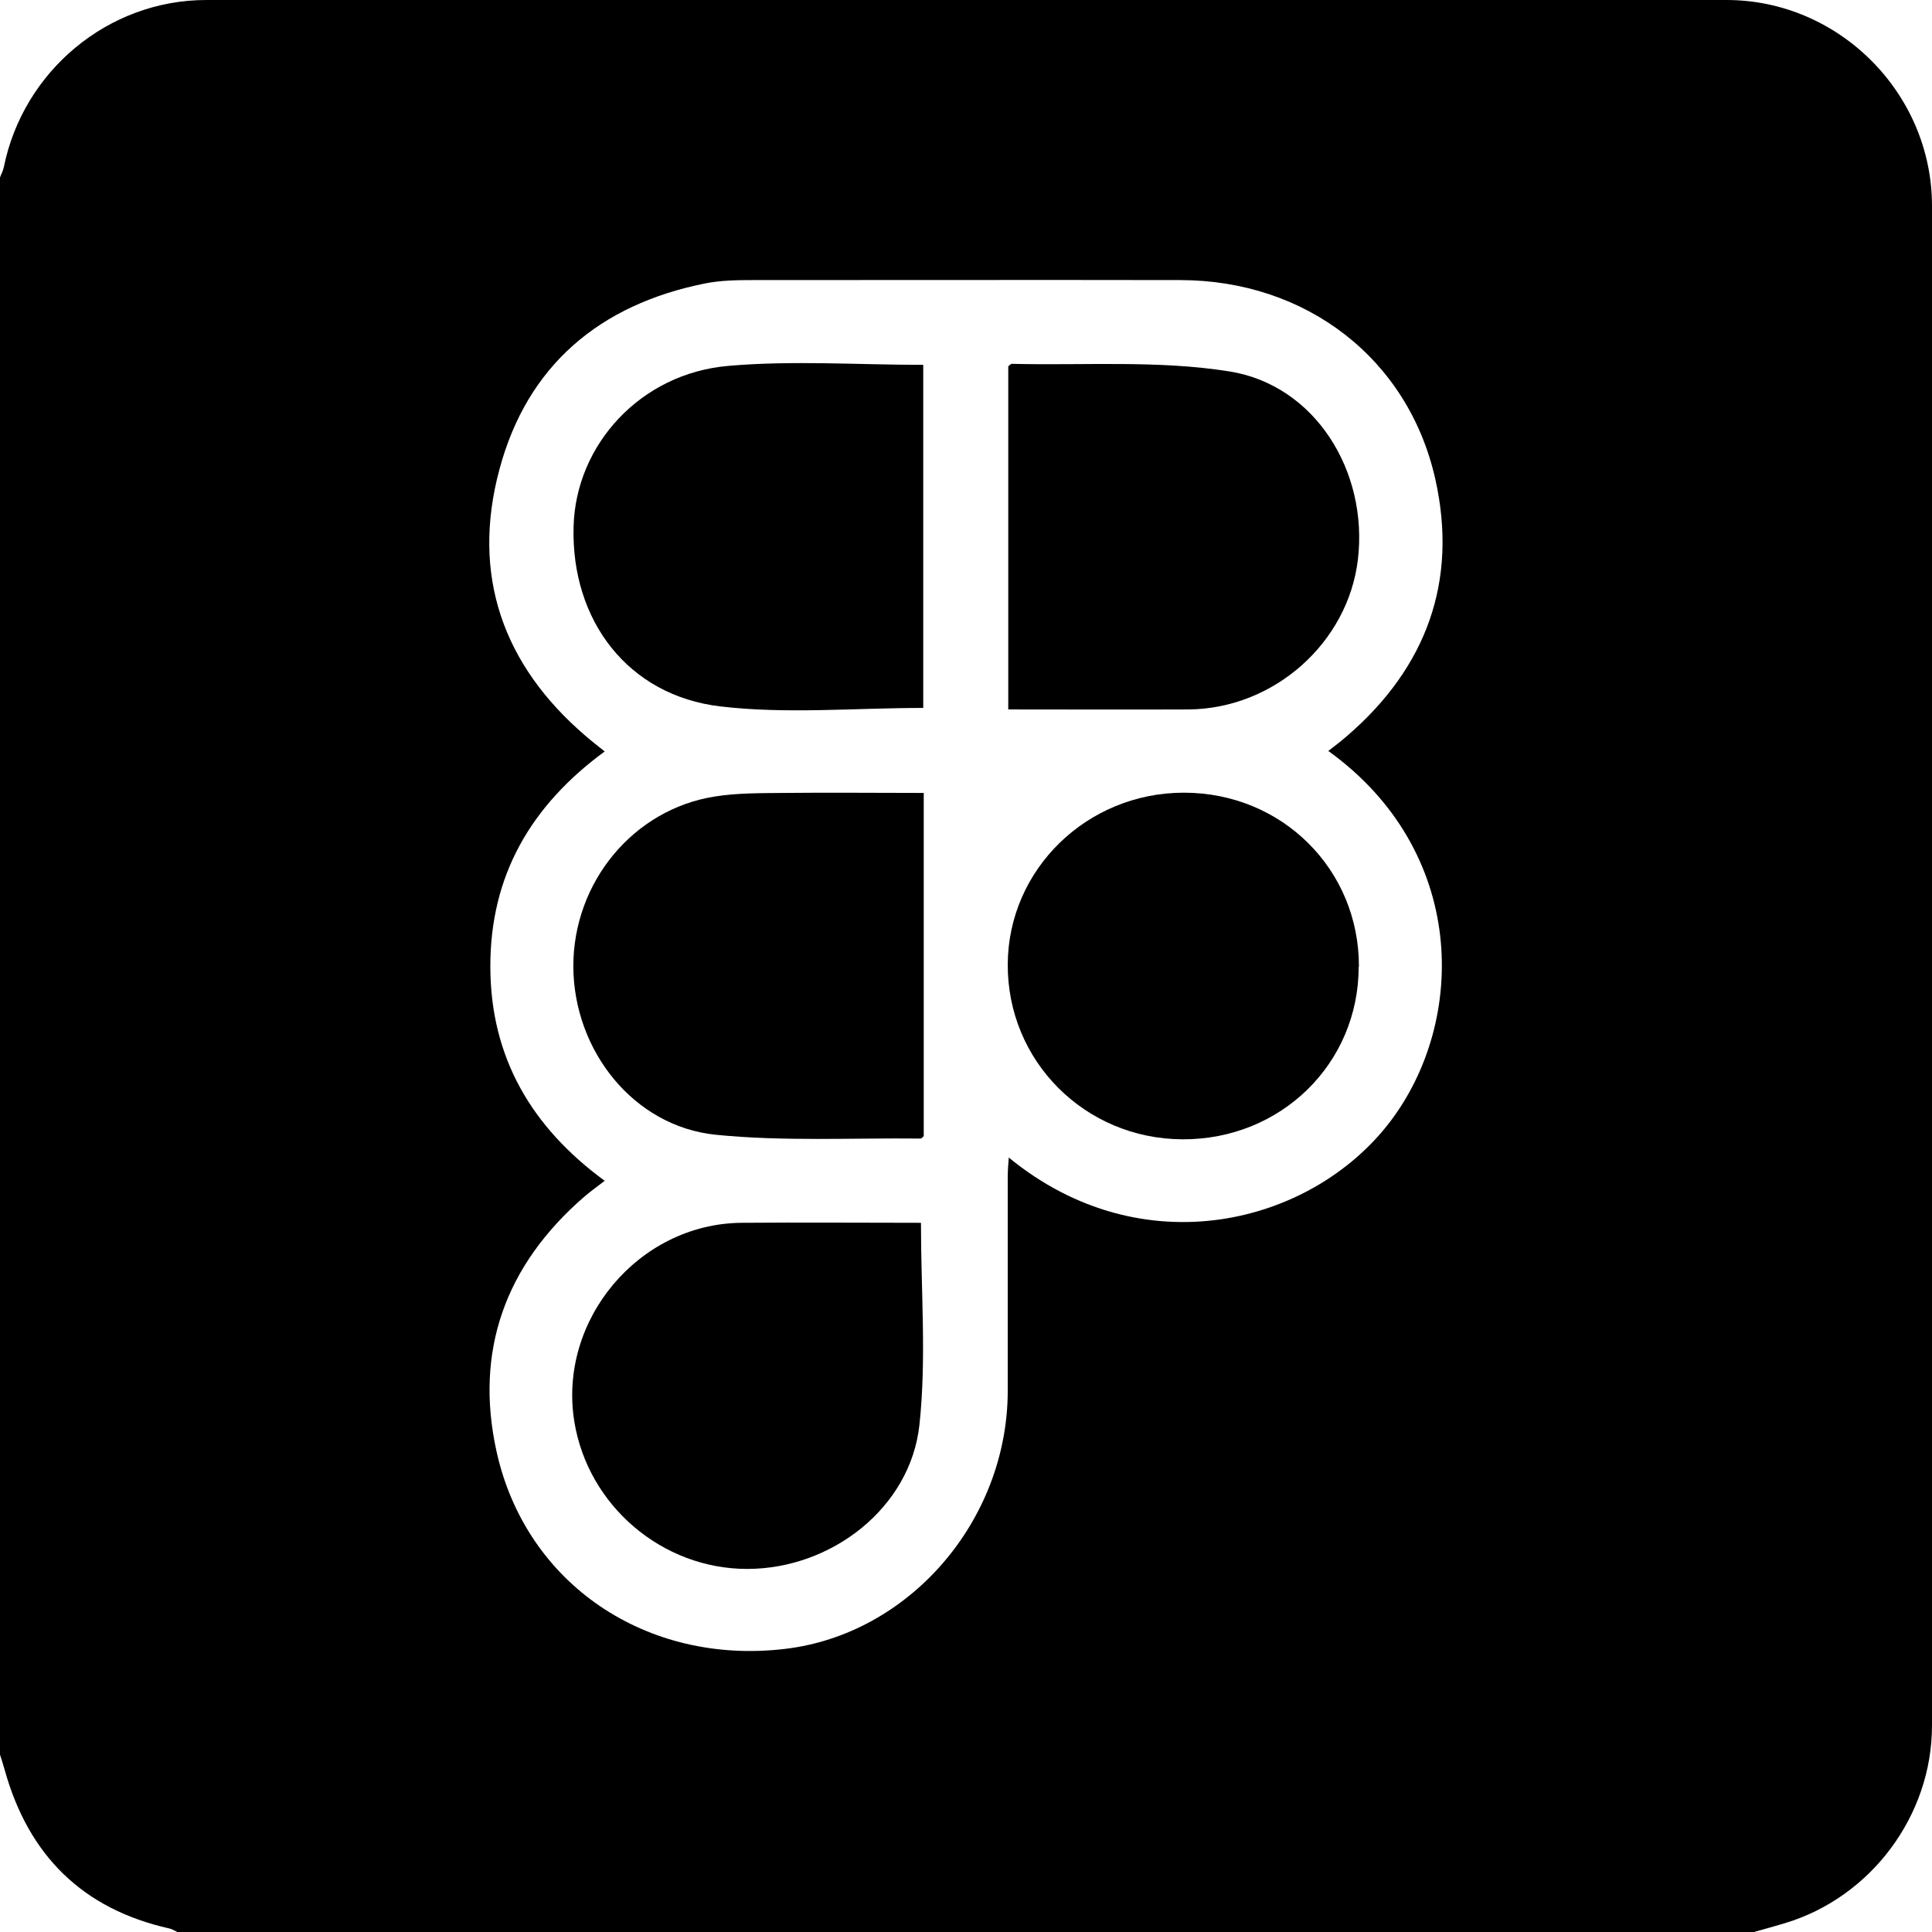
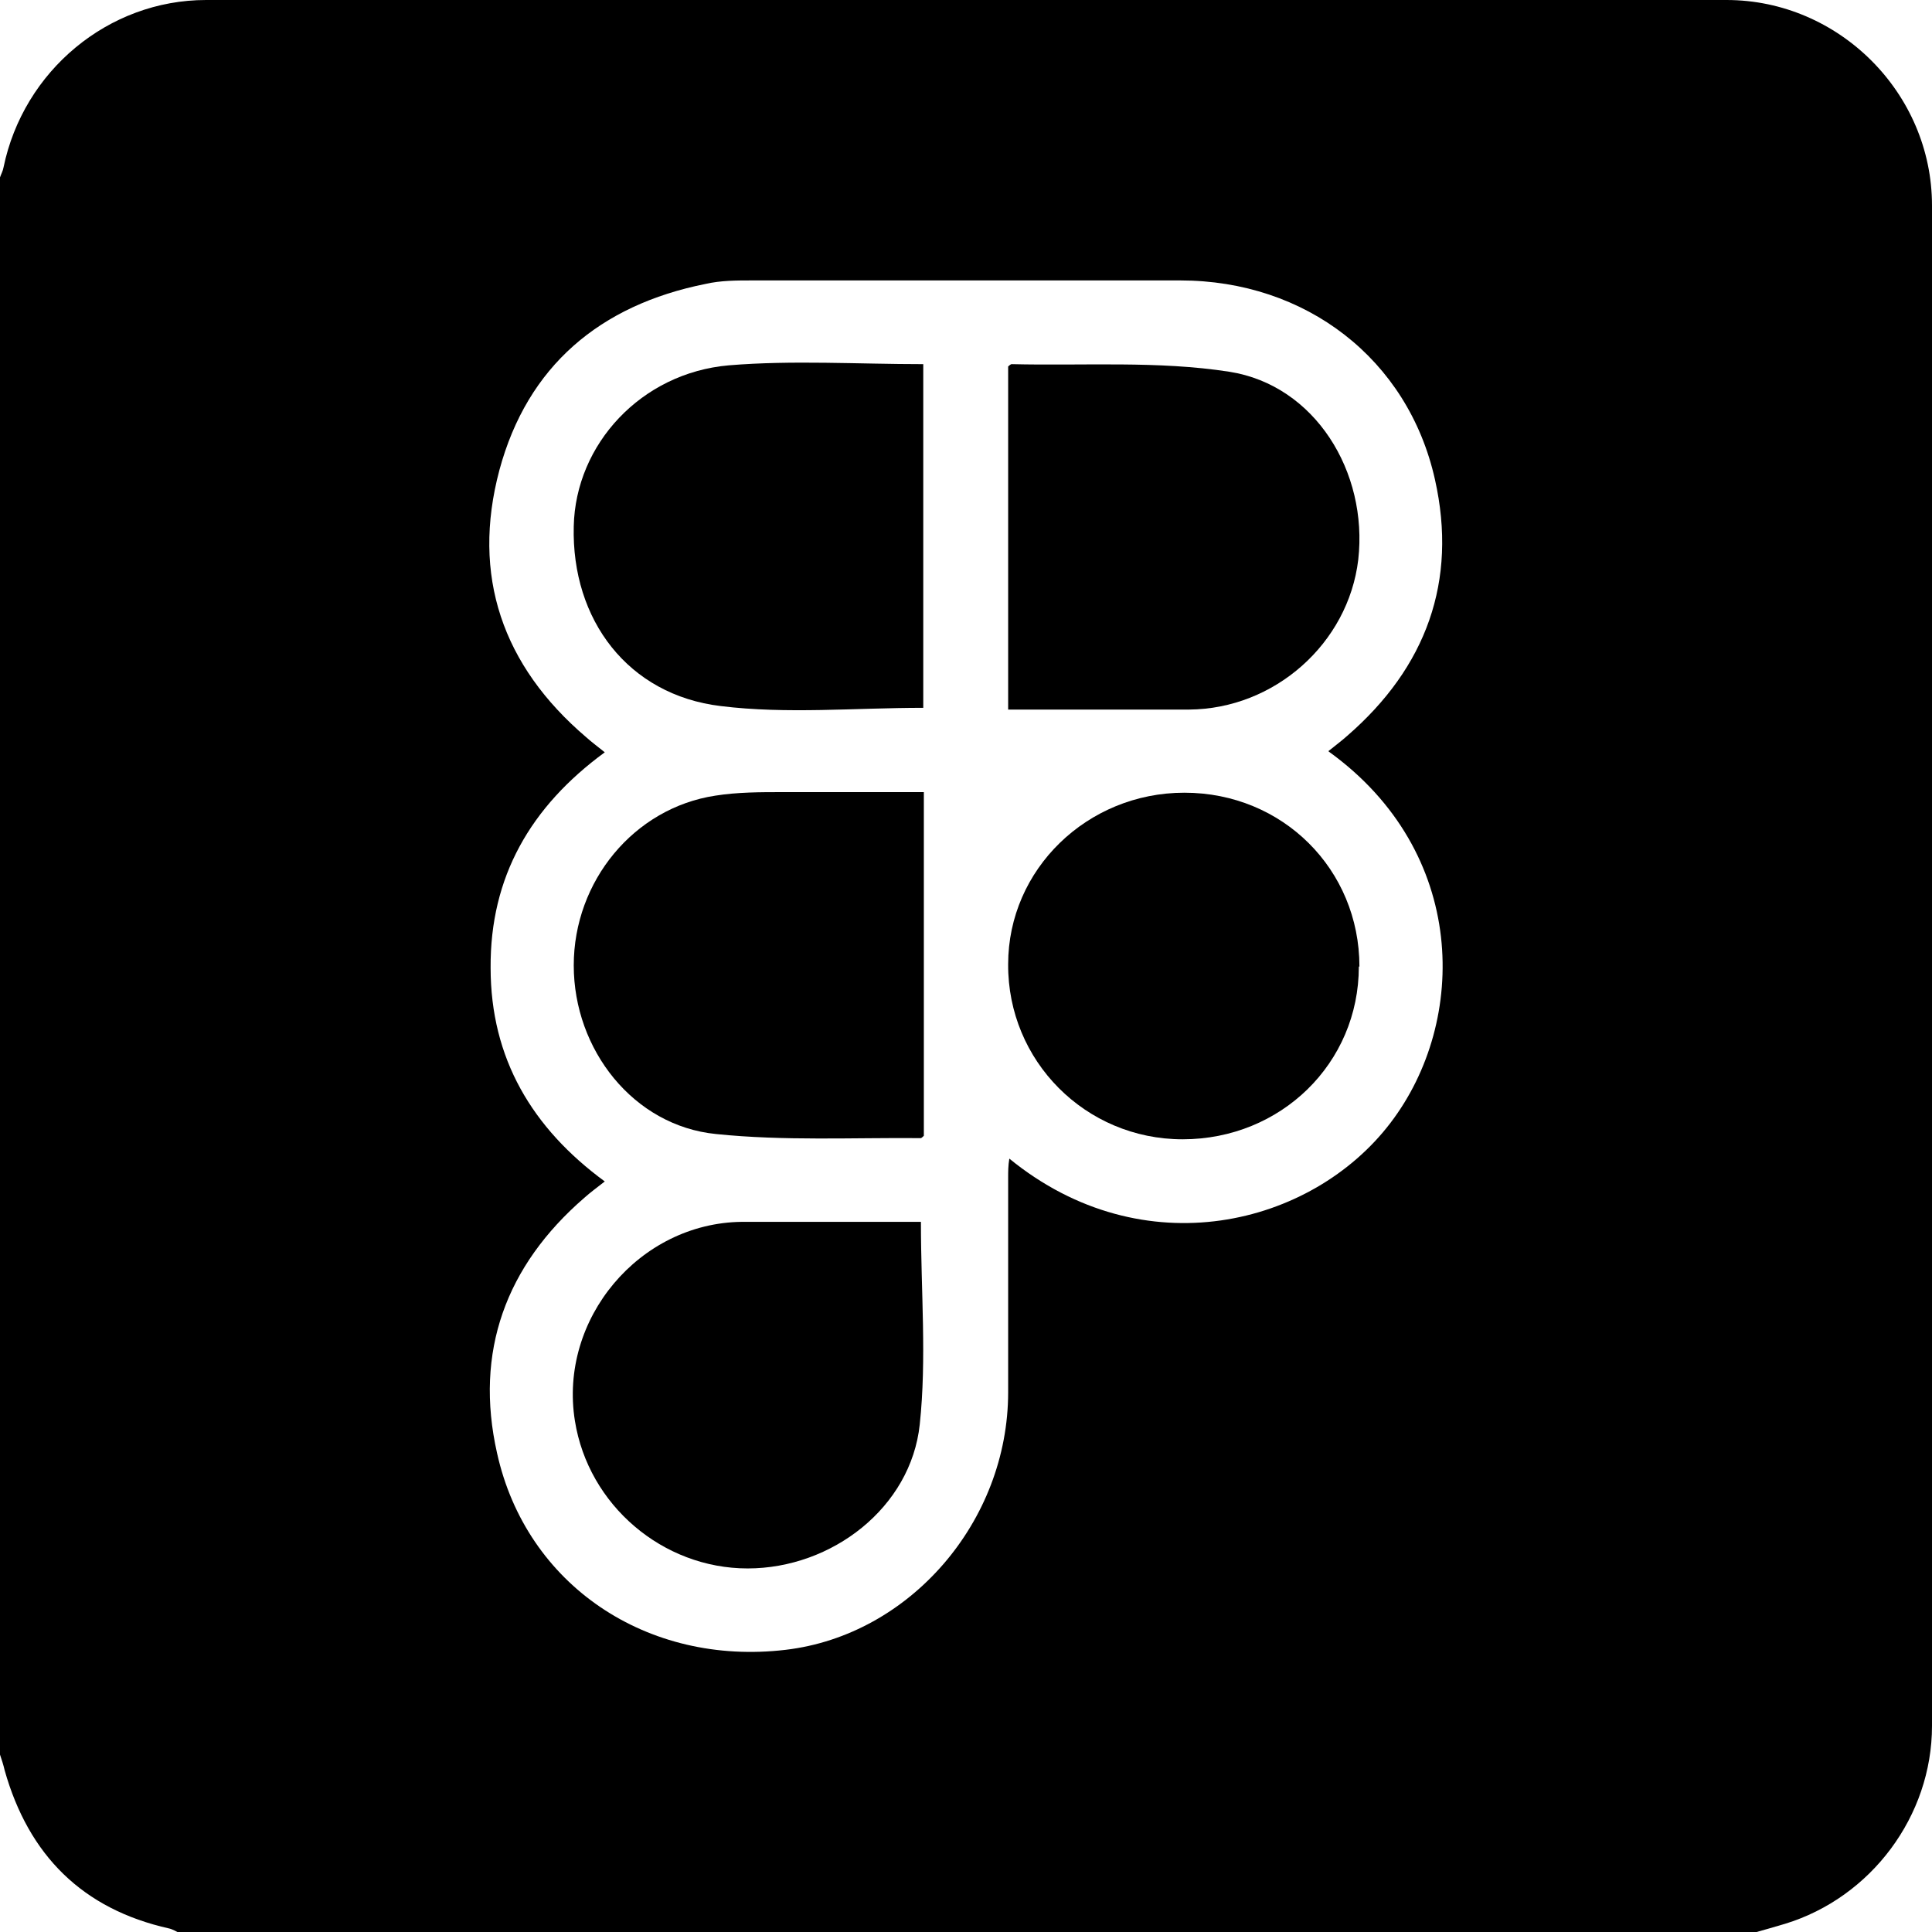
- <svg xmlns="http://www.w3.org/2000/svg" id="Capa_2" data-name="Capa 2" viewBox="0 0 76.36 76.36">
+ <svg xmlns="http://www.w3.org/2000/svg" id="Capa_2" data-name="Capa 2" viewBox="0 0 33 33">
  <g id="Capa_1-2" data-name="Capa 1">
    <g>
-       <path d="M69.35,76.36H7.01c-.11-.05-.21-.12-.32-.14-3.43-.77-5.56-2.89-6.5-6.25-.06-.21-.12-.41-.19-.62C0,48.57,0,27.79,0,7.01c.05-.13.12-.26.15-.4C.92,2.8,4.28,0,8.15,0,28.18,0,48.21,0,68.24,0c4.44,0,8.11,3.68,8.12,8.12.01,20.03,0,40.06,0,60.08,0,3.57-2.42,6.79-5.81,7.81-.4.12-.79.23-1.19.34ZM52.5,29.68c.26-.2.51-.39.75-.6,3.13-2.7,4.38-6.11,3.48-10.14-1.07-4.77-5.11-7.86-10.07-7.87-5.64-.01-11.28,0-16.92,0-.62,0-1.25.01-1.86.13-4.17.83-7.04,3.24-8.14,7.35-1.12,4.16.12,7.73,3.42,10.55.23.2.48.39.74.6-2.93,2.15-4.53,4.92-4.52,8.52.01,3.59,1.64,6.34,4.52,8.45-.32.25-.58.43-.82.64-3.1,2.69-4.34,6.08-3.45,10.08,1.17,5.24,5.95,8.43,11.4,7.78,4.91-.58,8.78-5.06,8.8-10.17,0-2.83,0-5.67,0-8.5,0-.23.02-.46.04-.75,5.29,4.34,11.96,2.65,15.06-1.4,3.07-4.02,3.05-10.72-2.43-14.67Z" />
-       <path d="M36.51,31.33v13.57s-.08.1-.12.1c-2.7-.03-5.42.12-8.1-.15-3.25-.33-5.62-3.33-5.63-6.66,0-3.33,2.38-6.21,5.6-6.71.88-.14,1.78-.13,2.67-.14,1.83-.02,3.67,0,5.58,0Z" />
-       <path d="M36.49,27.98c-2.72,0-5.4.25-8.02-.06-3.65-.43-5.9-3.4-5.8-7.1.08-3.24,2.65-6.07,6.13-6.36,2.53-.22,5.09-.04,7.69-.04v13.56Z" />
-       <path d="M39.85,28.04v-13.56c.06-.05.1-.1.14-.1,2.87.07,5.79-.15,8.6.3,3.39.54,5.49,3.95,5.08,7.43-.39,3.3-3.32,5.9-6.69,5.93-2.35.01-4.71,0-7.13,0Z" />
-       <path d="M36.4,48.33c0,2.74.22,5.38-.06,7.98-.35,3.28-3.47,5.7-6.81,5.7-3.36,0-6.29-2.5-6.83-5.82-.65-4.01,2.54-7.82,6.6-7.86,2.38-.02,4.76,0,7.09,0Z" />
-       <path d="M53.7,38.21c0,3.83-3.08,6.84-6.97,6.82-3.85-.02-6.92-3.09-6.9-6.92.02-3.75,3.13-6.78,6.96-6.78,3.88,0,6.93,3.03,6.92,6.88Z" />
+       <path d="M29.97,33H3.03s-.09-.05-.14-.06c-1.48-.33-2.4-1.25-2.81-2.7-.02-.09-.05-.18-.08-.27C0,20.99,0,12.01,0,3.03c.02-.06.05-.11.06-.17C.4,1.21,1.85,0,3.52,0,12.18,0,20.83,0,29.49,0c1.92,0,3.51,1.59,3.51,3.51,0,8.66,0,17.31,0,25.97,0,1.54-1.04,2.93-2.51,3.38-.17.05-.34.1-.52.15ZM22.69,12.83c.11-.09.22-.17.32-.26,1.35-1.17,1.89-2.64,1.5-4.38-.46-2.06-2.21-3.4-4.35-3.4-2.44,0-4.88,0-7.31,0-.27,0-.54,0-.8.06-1.8.36-3.04,1.4-3.52,3.18-.48,1.8.05,3.34,1.48,4.56.1.09.21.17.32.26-1.27.93-1.96,2.13-1.95,3.68,0,1.55.71,2.74,1.95,3.65-.14.11-.25.19-.35.28-1.34,1.16-1.88,2.63-1.49,4.36.5,2.26,2.57,3.64,4.93,3.36,2.12-.25,3.8-2.19,3.8-4.4,0-1.22,0-2.45,0-3.67,0-.1,0-.2.02-.32,2.29,1.87,5.17,1.15,6.51-.61,1.33-1.74,1.32-4.63-1.05-6.34Z" />
+       <path d="M15.78,13.54v5.86s-.04.04-.05.04c-1.17-.01-2.34.05-3.5-.07-1.41-.14-2.43-1.44-2.43-2.88,0-1.44,1.03-2.69,2.42-2.9.38-.06.77-.06,1.15-.06.79,0,1.59,0,2.41,0Z" />
+       <path d="M15.77,12.09c-1.17,0-2.33.11-3.46-.03-1.58-.19-2.55-1.47-2.51-3.07.03-1.4,1.15-2.62,2.65-2.75,1.09-.09,2.2-.02,3.32-.02v5.86Z" />
+       <path d="M17.22,12.12v-5.86s.04-.04.06-.04c1.24.03,2.5-.06,3.72.13,1.46.23,2.37,1.71,2.2,3.21-.17,1.43-1.43,2.55-2.89,2.56-1.02,0-2.03,0-3.08,0Z" />
+       <path d="M15.73,20.88c0,1.18.1,2.33-.02,3.45-.15,1.42-1.5,2.46-2.94,2.46-1.45,0-2.72-1.08-2.95-2.52-.28-1.74,1.1-3.38,2.85-3.4,1.03,0,2.06,0,3.06,0Z" />
+       <path d="M23.21,16.51c0,1.65-1.33,2.95-3.01,2.95-1.66,0-2.99-1.34-2.98-2.99,0-1.62,1.35-2.93,3.01-2.93,1.68,0,2.99,1.31,2.99,2.97Z" />
    </g>
  </g>
</svg>
